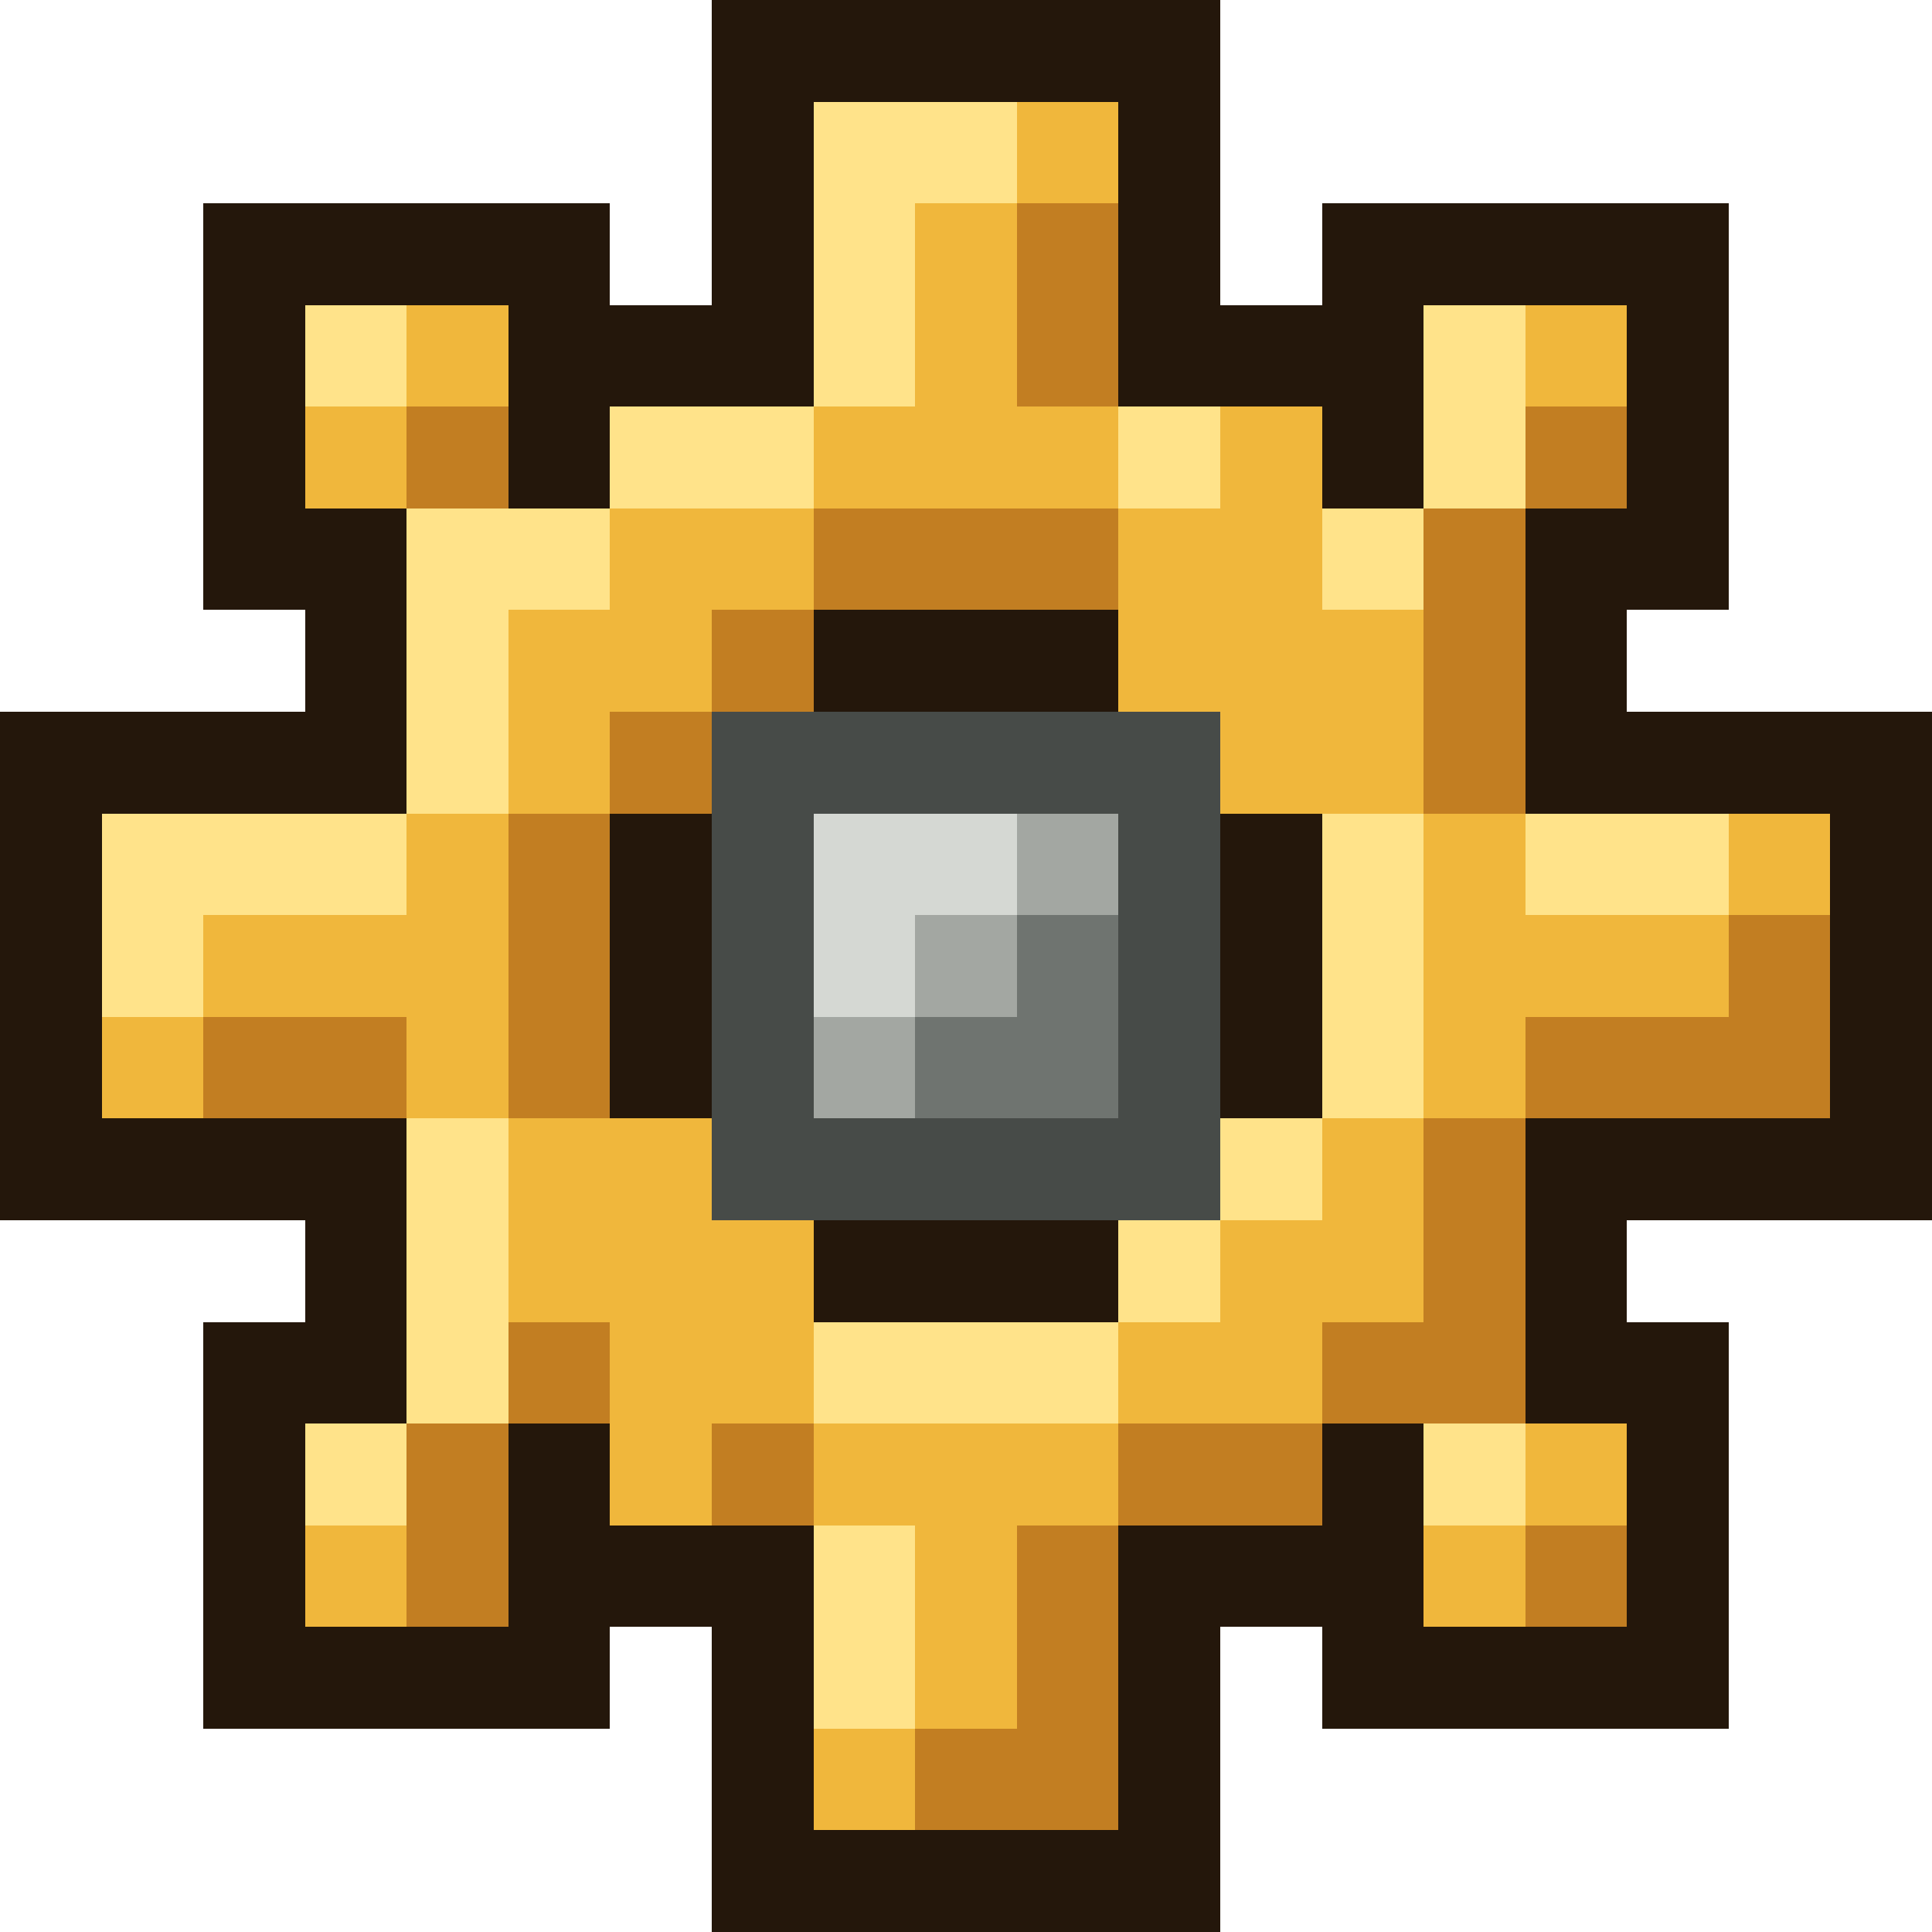
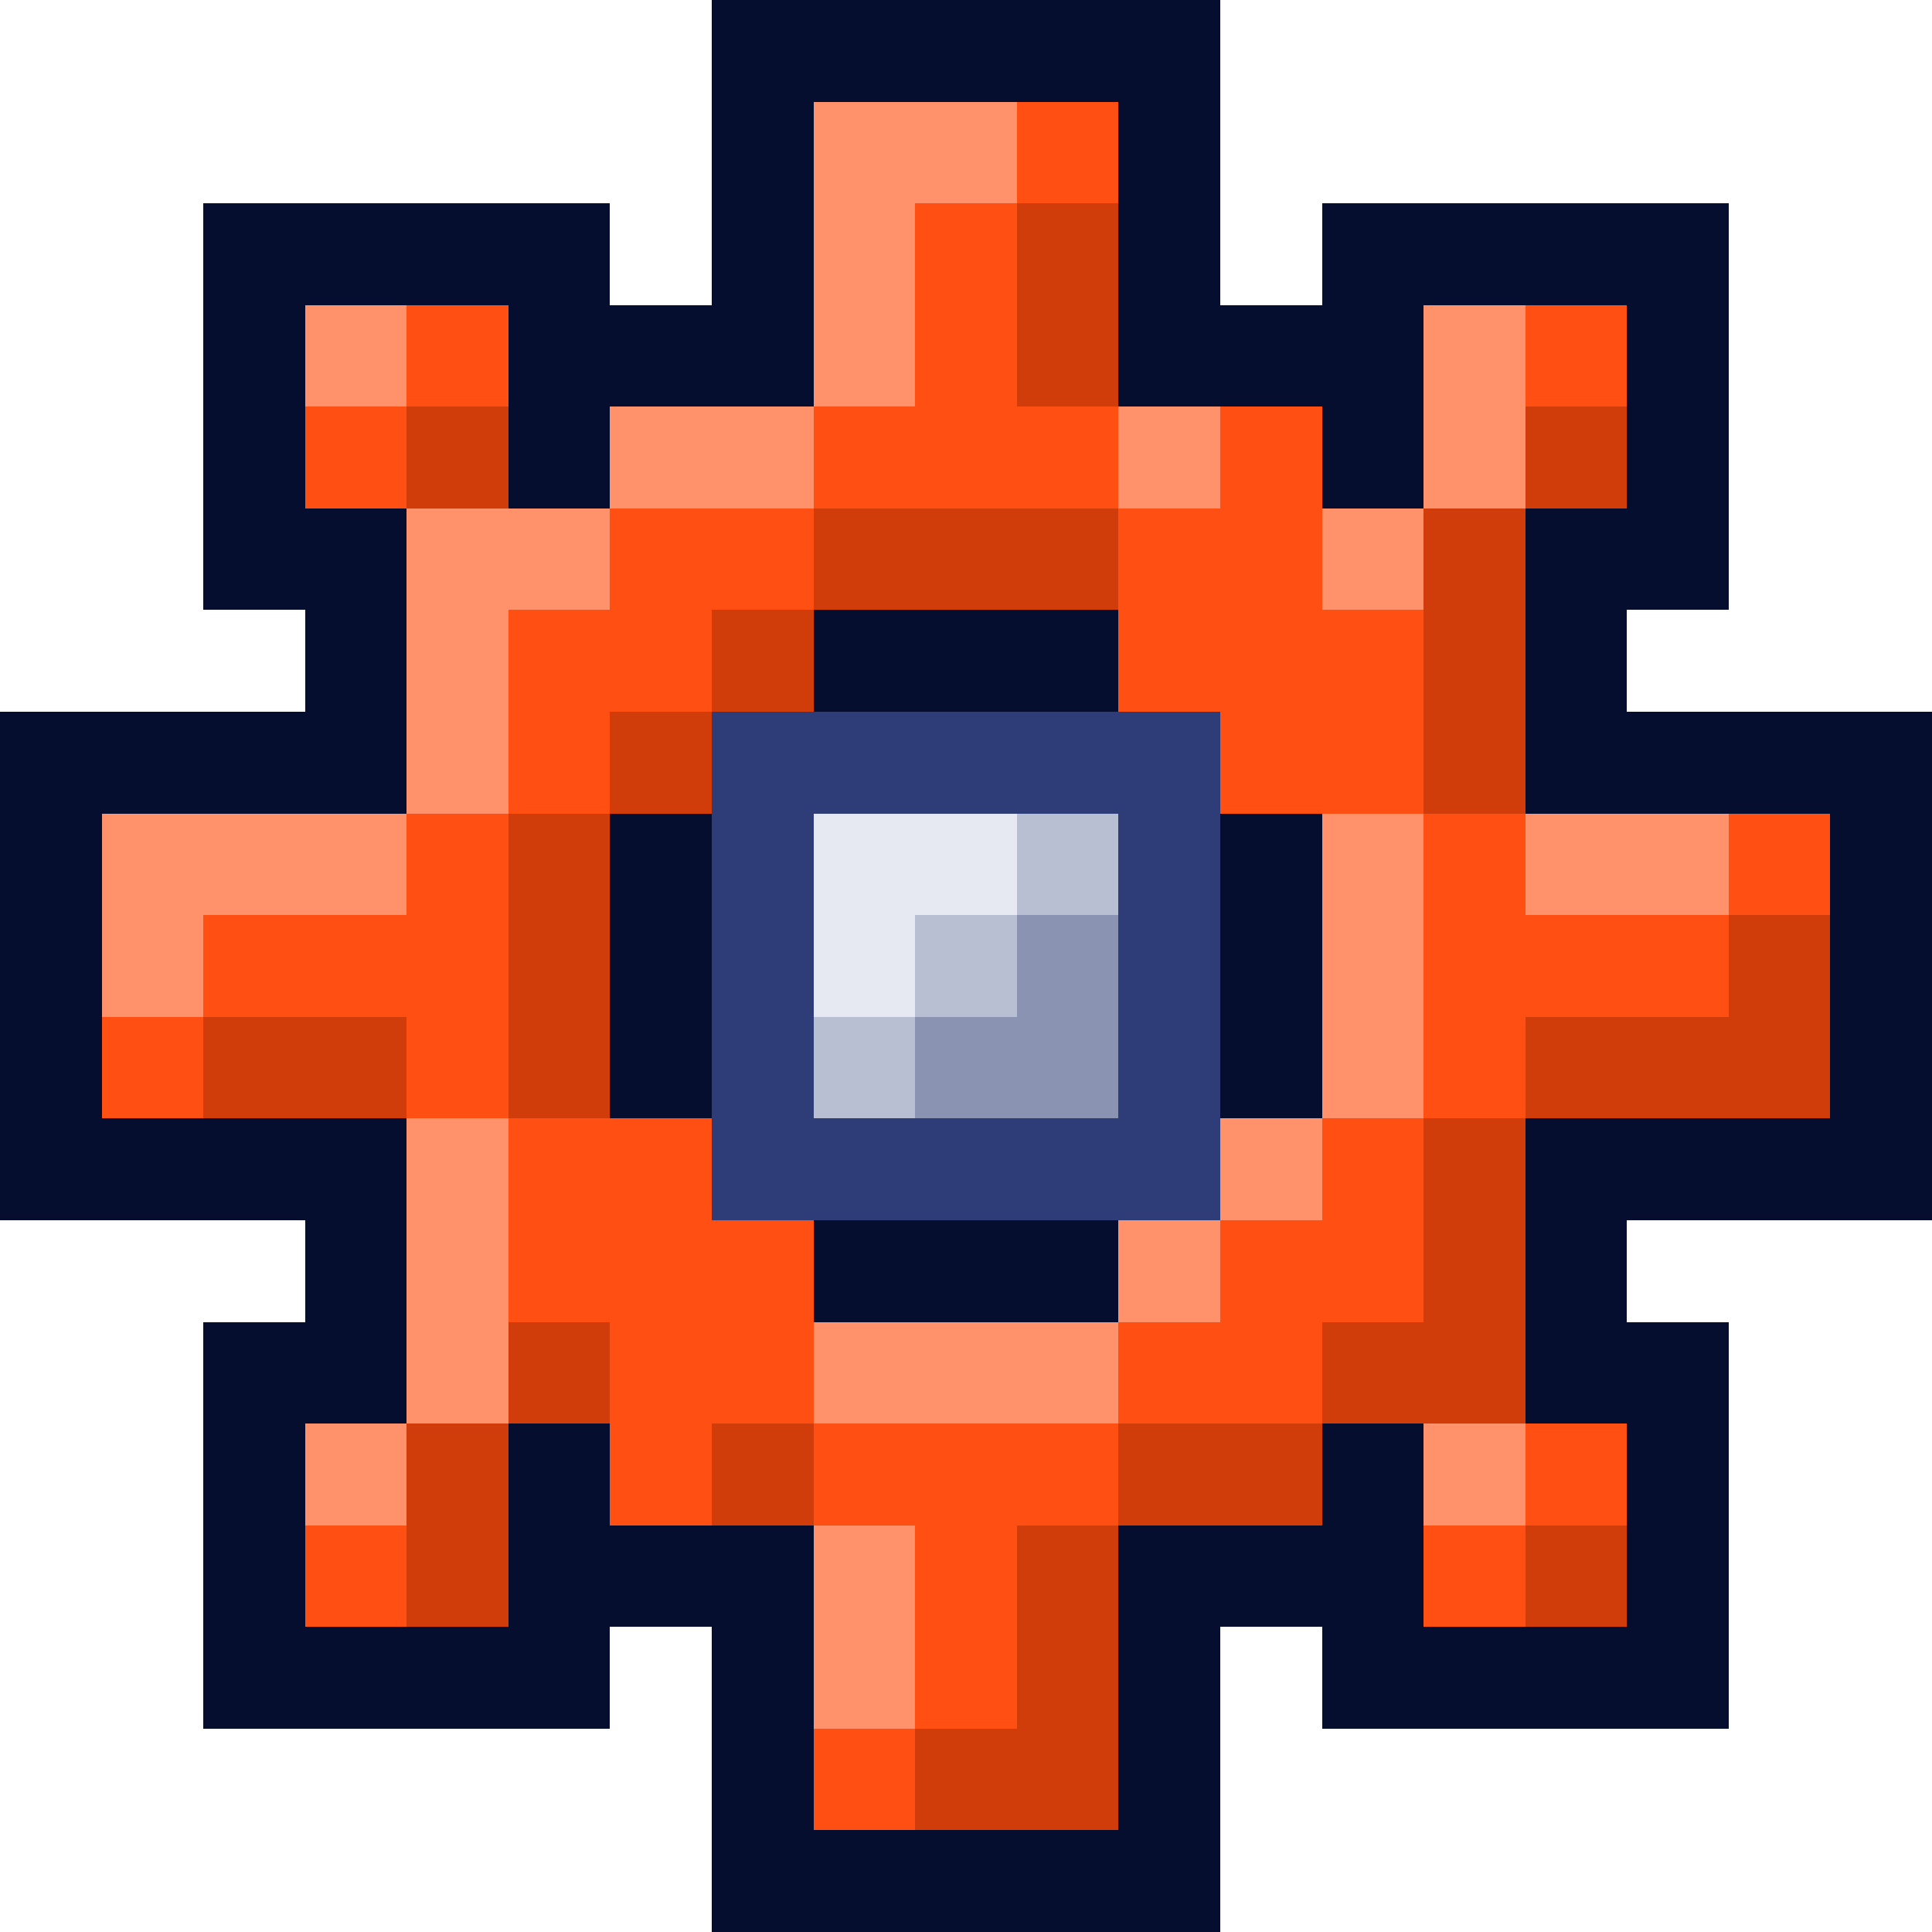
<svg xmlns="http://www.w3.org/2000/svg" viewBox="0 0 19 19" width="19" height="19" shape-rendering="crispEdges">
-   <path fill="#24170b" d="M7 0h5v1h-5zM7 1h1v1h-1zM11 1h1v1h-1zM2 2h4v1h-4zM7 2h1v1h-1zM11 2h1v1h-1zM13 2h4v1h-4zM2 3h1v1h-1zM5 3h3v1h-3zM11 3h3v1h-3zM16 3h1v1h-1zM2 4h1v1h-1zM5 4h1v1h-1zM13 4h1v1h-1zM16 4h1v1h-1zM2 5h2v1h-2zM15 5h2v1h-2zM3 6h1v1h-1zM8 6h3v1h-3zM15 6h1v1h-1zM0 7h4v1h-4zM15 7h4v1h-4zM0 8h1v1h-1zM6 8h1v1h-1zM12 8h1v1h-1zM18 8h1v1h-1zM0 9h1v1h-1zM6 9h1v1h-1zM12 9h1v1h-1zM18 9h1v1h-1zM0 10h1v1h-1zM6 10h1v1h-1zM12 10h1v1h-1zM18 10h1v1h-1zM0 11h4v1h-4zM15 11h4v1h-4zM3 12h1v1h-1zM8 12h3v1h-3zM15 12h1v1h-1zM2 13h2v1h-2zM15 13h2v1h-2zM2 14h1v1h-1zM5 14h1v1h-1zM13 14h1v1h-1zM16 14h1v1h-1zM2 15h1v1h-1zM5 15h3v1h-3zM11 15h3v1h-3zM16 15h1v1h-1zM2 16h4v1h-4zM7 16h1v1h-1zM11 16h1v1h-1zM13 16h4v1h-4zM7 17h1v1h-1zM11 17h1v1h-1zM7 18h5v1h-5z" />
-   <path fill="#ffe38a" d="M8 1h2v1h-2zM8 2h1v1h-1zM3 3h1v1h-1zM8 3h1v1h-1zM14 3h1v1h-1zM6 4h2v1h-2zM11 4h1v1h-1zM14 4h1v1h-1zM4 5h2v1h-2zM13 5h1v1h-1zM4 6h1v1h-1zM4 7h1v1h-1zM1 8h3v1h-3zM13 8h1v1h-1zM15 8h2v1h-2zM1 9h1v1h-1zM13 9h1v1h-1zM13 10h1v1h-1zM4 11h1v1h-1zM12 11h1v1h-1zM4 12h1v1h-1zM11 12h1v1h-1zM4 13h1v1h-1zM8 13h3v1h-3zM3 14h1v1h-1zM14 14h1v1h-1zM8 15h1v1h-1zM8 16h1v1h-1z" />
-   <path fill="#f0b73c" d="M10 1h1v1h-1zM9 2h1v1h-1zM4 3h1v1h-1zM9 3h1v1h-1zM15 3h1v1h-1zM3 4h1v1h-1zM8 4h3v1h-3zM12 4h1v1h-1zM6 5h2v1h-2zM11 5h2v1h-2zM5 6h2v1h-2zM11 6h3v1h-3zM5 7h1v1h-1zM12 7h2v1h-2zM4 8h1v1h-1zM14 8h1v1h-1zM17 8h1v1h-1zM2 9h3v1h-3zM14 9h3v1h-3zM1 10h1v1h-1zM4 10h1v1h-1zM14 10h1v1h-1zM5 11h2v1h-2zM13 11h1v1h-1zM5 12h3v1h-3zM12 12h2v1h-2zM6 13h2v1h-2zM11 13h2v1h-2zM6 14h1v1h-1zM8 14h3v1h-3zM15 14h1v1h-1zM3 15h1v1h-1zM9 15h1v1h-1zM14 15h1v1h-1zM9 16h1v1h-1zM8 17h1v1h-1z" />
-   <path fill="#c27e22" d="M10 2h1v1h-1zM10 3h1v1h-1zM4 4h1v1h-1zM15 4h1v1h-1zM8 5h3v1h-3zM14 5h1v1h-1zM7 6h1v1h-1zM14 6h1v1h-1zM6 7h1v1h-1zM14 7h1v1h-1zM5 8h1v1h-1zM5 9h1v1h-1zM17 9h1v1h-1zM2 10h2v1h-2zM5 10h1v1h-1zM15 10h3v1h-3zM14 11h1v1h-1zM14 12h1v1h-1zM5 13h1v1h-1zM13 13h2v1h-2zM4 14h1v1h-1zM7 14h1v1h-1zM11 14h2v1h-2zM4 15h1v1h-1zM10 15h1v1h-1zM15 15h1v1h-1zM10 16h1v1h-1zM9 17h2v1h-2z" />
-   <path fill="#474b48" d="M7 7h5v1h-5zM7 8h1v1h-1zM11 8h1v1h-1zM7 9h1v1h-1zM11 9h1v1h-1zM7 10h1v1h-1zM11 10h1v1h-1zM7 11h5v1h-5z" />
-   <path fill="#d5d8d3" d="M8 8h2v1h-2zM8 9h1v1h-1z" />
-   <path fill="#a3a7a2" d="M10 8h1v1h-1zM9 9h1v1h-1zM8 10h1v1h-1z" />
-   <path fill="#6f7470" d="M10 9h1v1h-1zM9 10h2v1h-2z" />
+   <path fill="#050e2e" d="M7 0h5v1h-5zM7 1h1v1h-1zM11 1h1v1h-1zM2 2h4v1h-4zM7 2h1v1h-1zM11 2h1v1h-1zM13 2h4v1h-4zM2 3h1v1h-1zM5 3h3v1h-3zM11 3h3v1h-3zM16 3h1v1h-1zM2 4h1v1h-1zM5 4h1v1h-1zM13 4h1v1h-1zM16 4h1v1h-1zM2 5h2v1h-2zM15 5h2v1h-2zM3 6h1v1h-1zM8 6h3v1h-3zM15 6h1v1h-1zM0 7h4v1h-4zM15 7h4v1h-4zM0 8h1v1h-1zM6 8h1v1h-1zM12 8h1v1h-1zM18 8h1v1h-1zM0 9h1v1h-1zM6 9h1v1h-1zM12 9h1v1h-1zM18 9h1v1h-1zM0 10h1v1h-1zM6 10h1v1h-1zM12 10h1v1h-1zM18 10h1v1h-1zM0 11h4v1h-4zM15 11h4v1h-4zM3 12h1v1h-1zM8 12h3v1h-3zM15 12h1v1h-1zM2 13h2v1h-2zM15 13h2v1h-2zM2 14h1v1h-1zM5 14h1v1h-1zM13 14h1v1h-1zM16 14h1v1h-1zM2 15h1v1h-1zM5 15h3v1h-3zM11 15h3v1h-3zM16 15h1v1h-1zM2 16h4v1h-4zM7 16h1v1h-1zM11 16h1v1h-1zM13 16h4v1h-4zM7 17h1v1h-1zM11 17h1v1h-1zM7 18h5v1h-5z" />
+   <path fill="#ff916b" d="M8 1h2v1h-2zM8 2h1v1h-1zM3 3h1v1h-1zM8 3h1v1h-1zM14 3h1v1h-1zM6 4h2v1h-2zM11 4h1v1h-1zM14 4h1v1h-1zM4 5h2v1h-2zM13 5h1v1h-1zM4 6h1v1h-1zM4 7h1v1h-1zM1 8h3v1h-3zM13 8h1v1h-1zM15 8h2v1h-2zM1 9h1v1h-1zM13 9h1v1h-1zM13 10h1v1h-1zM4 11h1v1h-1zM12 11h1v1h-1zM4 12h1v1h-1zM11 12h1v1h-1zM4 13h1v1h-1zM8 13h3v1h-3zM3 14h1v1h-1zM14 14h1v1h-1zM8 15h1v1h-1zM8 16h1v1h-1z" />
+   <path fill="#ff4f12" d="M10 1h1v1h-1zM9 2h1v1h-1zM4 3h1v1h-1zM9 3h1v1h-1zM15 3h1v1h-1zM3 4h1v1h-1zM8 4h3v1h-3zM12 4h1v1h-1zM6 5h2v1h-2zM11 5h2v1h-2zM5 6h2v1h-2zM11 6h3v1h-3zM5 7h1v1h-1zM12 7h2v1h-2zM4 8h1v1h-1zM14 8h1v1h-1zM17 8h1v1h-1zM2 9h3v1h-3zM14 9h3v1h-3zM1 10h1v1h-1zM4 10h1v1h-1zM14 10h1v1h-1zM5 11h2v1h-2zM13 11h1v1h-1zM5 12h3v1h-3zM12 12h2v1h-2zM6 13h2v1h-2zM11 13h2v1h-2zM6 14h1v1h-1zM8 14h3v1h-3zM15 14h1v1h-1zM3 15h1v1h-1zM9 15h1v1h-1zM14 15h1v1h-1zM9 16h1v1h-1zM8 17h1v1h-1z" />
+   <path fill="#d13d0a" d="M10 2h1v1h-1zM10 3h1v1h-1zM4 4h1v1h-1zM15 4h1v1h-1zM8 5h3v1h-3zM14 5h1v1h-1zM7 6h1v1h-1zM14 6h1v1h-1zM6 7h1v1h-1zM14 7h1v1h-1zM5 8h1v1h-1zM5 9h1v1h-1zM17 9h1v1h-1zM2 10h2v1h-2zM5 10h1v1h-1zM15 10h3v1h-3zM14 11h1v1h-1zM14 12h1v1h-1zM5 13h1v1h-1zM13 13h2v1h-2zM4 14h1v1h-1zM7 14h1v1h-1zM11 14h2v1h-2zM4 15h1v1h-1zM10 15h1v1h-1zM15 15h1v1h-1zM10 16h1v1h-1zM9 17h2v1h-2z" />
+   <path fill="#2e3d78" d="M7 7h5v1h-5zM7 8h1v1h-1zM11 8h1v1h-1zM7 9h1v1h-1zM11 9h1v1h-1zM7 10h1v1h-1zM11 10h1v1h-1zM7 11h5v1h-5z" />
+   <path fill="#e6e9f2" d="M8 8h2v1h-2zM8 9h1v1h-1z" />
+   <path fill="#b9bfd3" d="M10 8h1v1h-1zM9 9h1v1h-1zM8 10h1v1h-1z" />
+   <path fill="#8b93b2" d="M10 9h1v1h-1zM9 10h2v1h-2z" />
</svg>
